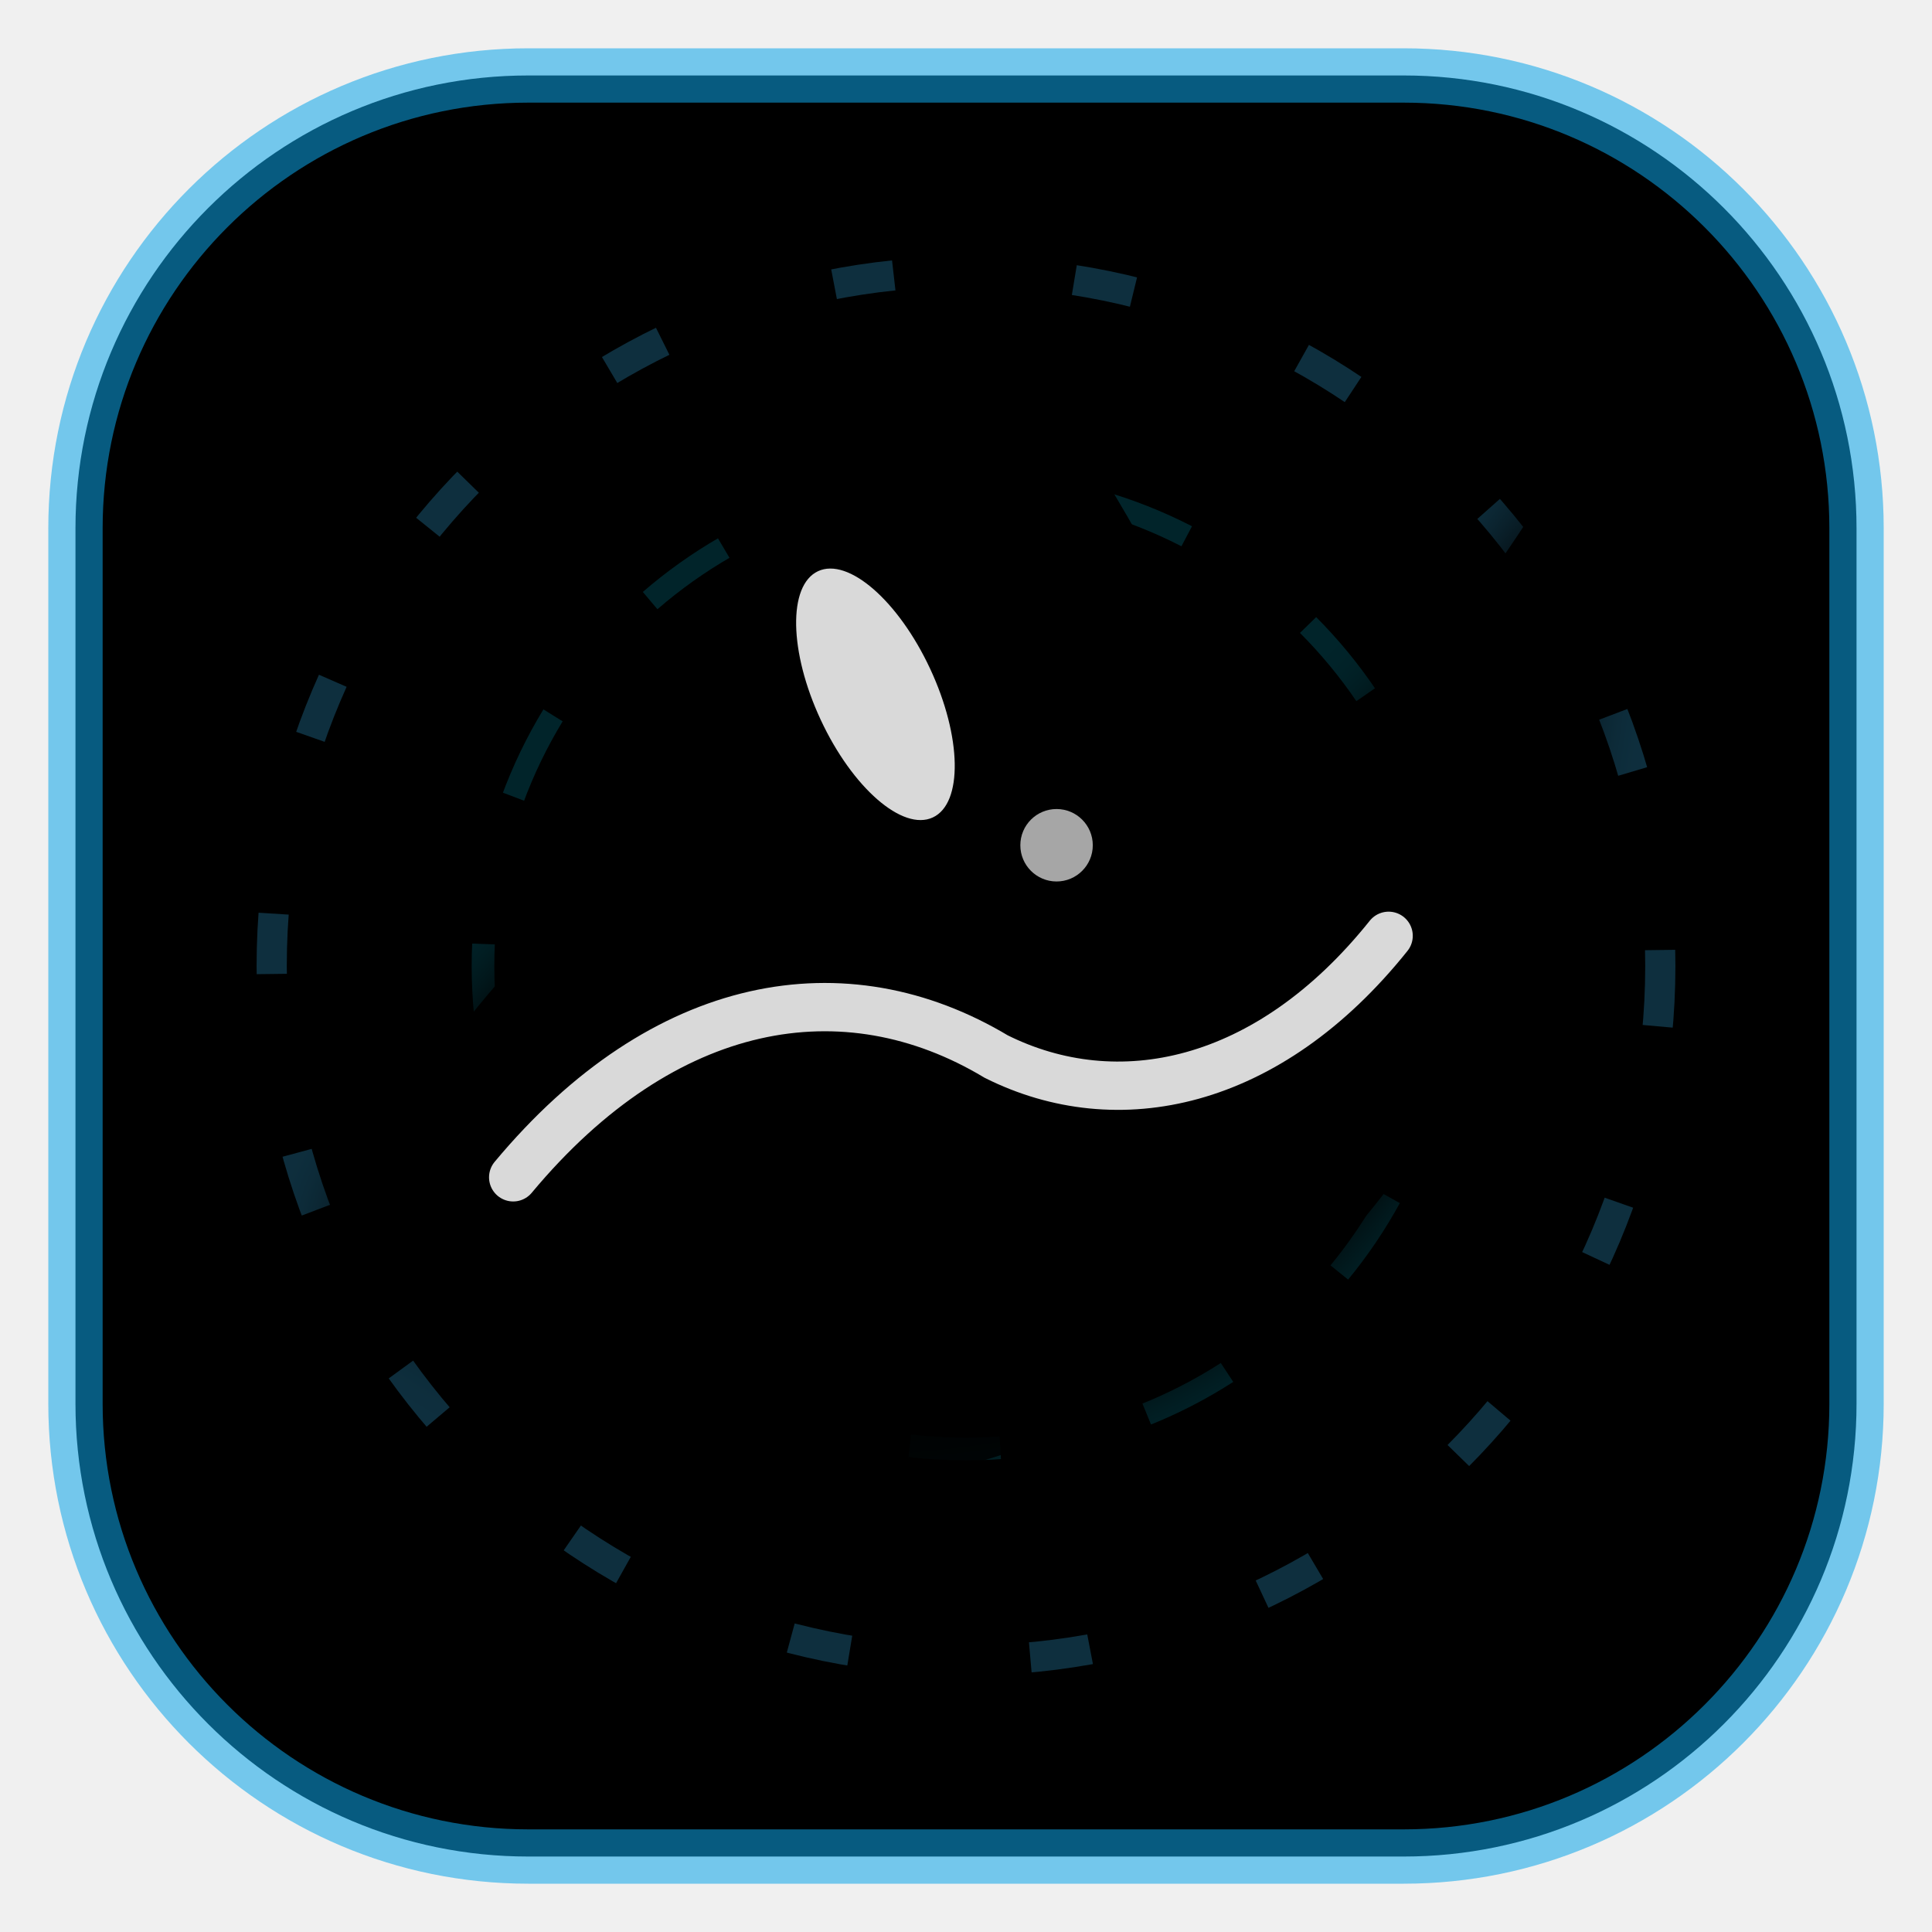
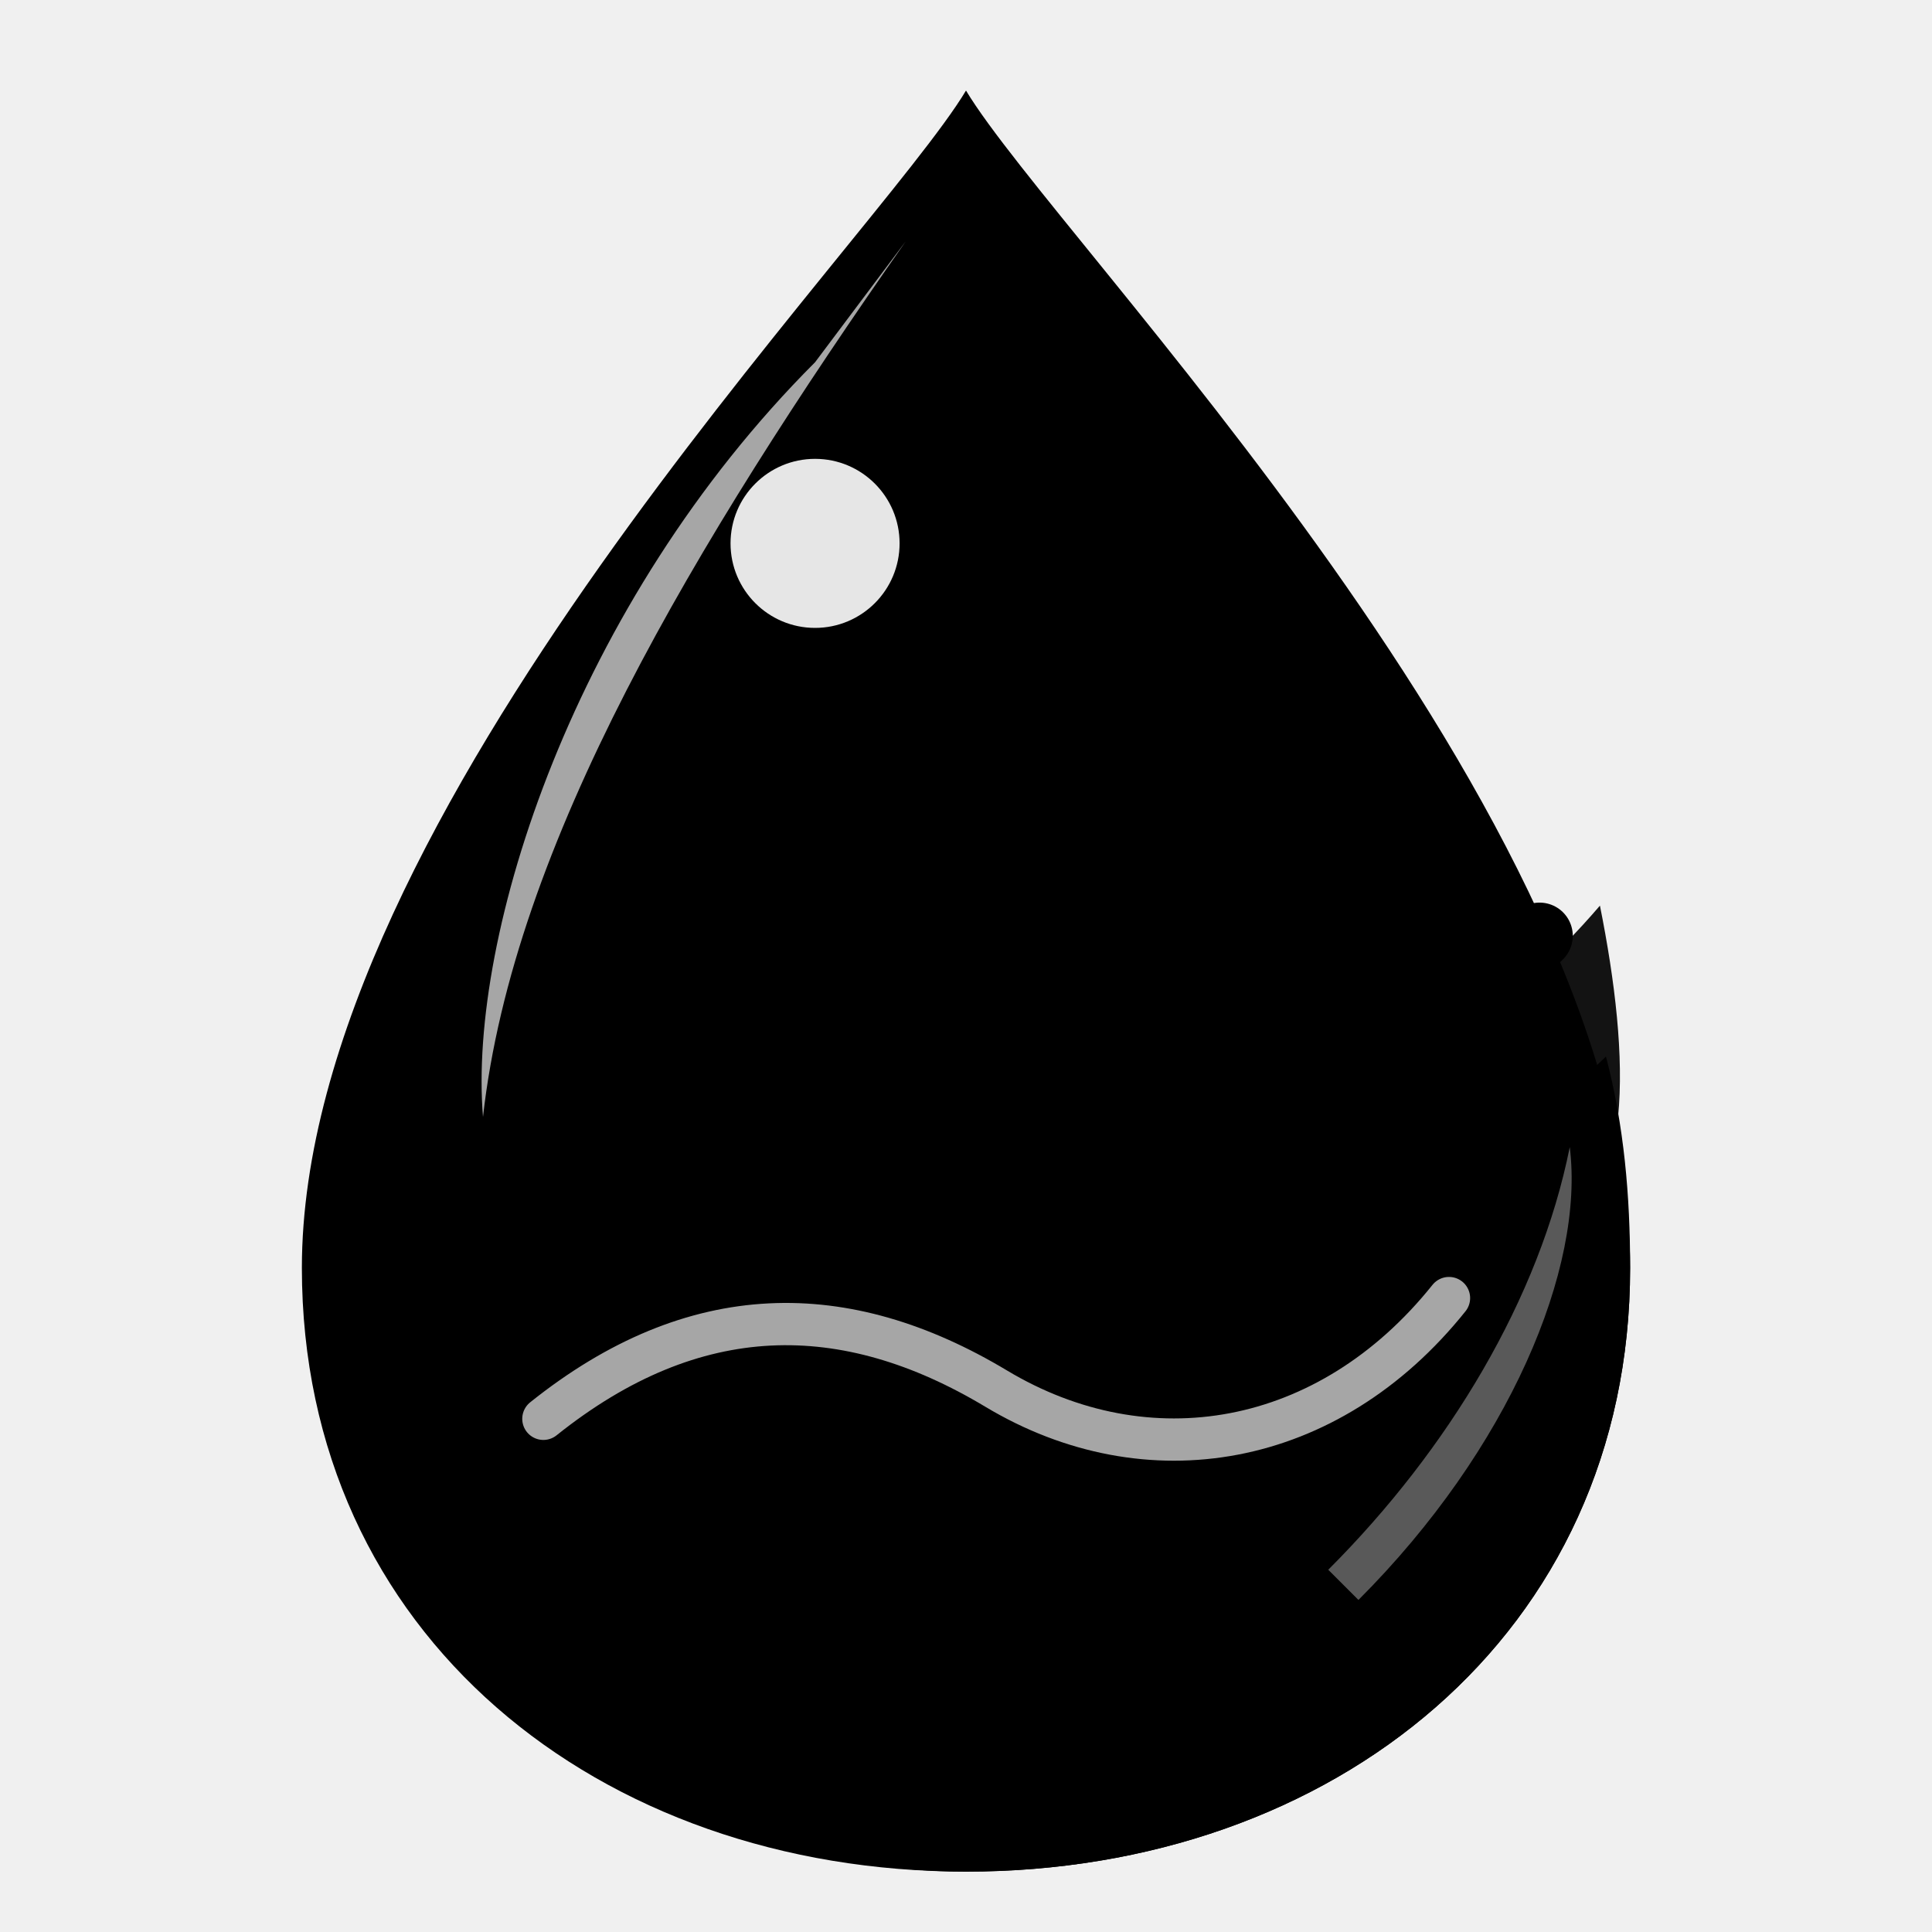
<svg xmlns="http://www.w3.org/2000/svg" viewBox="0 0 64 64" fill="none">
  <defs>
-     <linearGradient id="pravahBg" x1="0%" y1="0%" x2="100%" y2="100%">
-       <stop offset="0%" stopColor="#030c18" />
-       <stop offset="50%" stopColor="#08223e" />
-       <stop offset="100%" stopColor="#020e1e" />
+     <linearGradient id="waterDrop" x1="20%" y1="0%" x2="80%" y2="100%">
+       <stop offset="0%" stopColor="#38bdf8" />
+       <stop offset="35%" stopColor="#0ea5e9" />
+       <stop offset="70%" stopColor="#0284c7" />
+       <stop offset="100%" stopColor="#0369a1" />
    </linearGradient>
-     <linearGradient id="wavePrimary" x1="0%" y1="100%" x2="100%" y2="0%">
+     <linearGradient id="riverWaveDeep" x1="0%" y1="0%" x2="100%" y2="0%">
      <stop offset="0%" stopColor="#0284c7" />
-       <stop offset="45%" stopColor="#0ea5e9" />
-       <stop offset="85%" stopColor="#38bdf8" />
-       <stop offset="100%" stopColor="#67e8f9" />
+       <stop offset="50%" stopColor="#0369a1" />
+       <stop offset="100%" stopColor="#075985" />
    </linearGradient>
-     <linearGradient id="waveSecondary" x1="0%" y1="0%" x2="100%" y2="100%">
-       <stop offset="0%" stopColor="#06b6d4" />
-       <stop offset="50%" stopColor="#0d9488" />
-       <stop offset="100%" stopColor="#10b981" />
-     </linearGradient>
-     <linearGradient id="dropCore" x1="25%" y1="0%" x2="75%" y2="100%">
-       <stop offset="0%" stopColor="#ffffff" />
-       <stop offset="35%" stopColor="#a5f3fc" />
-       <stop offset="70%" stopColor="#38bdf8" />
+     <linearGradient id="waveAqua" x1="0%" y1="0%" x2="100%" y2="100%">
+       <stop offset="0%" stopColor="#22d3ee" />
+       <stop offset="50%" stopColor="#06b6d4" />
      <stop offset="100%" stopColor="#0284c7" />
    </linearGradient>
-     <filter id="hydroGlow" x="-20%" y="-20%" width="140%" height="140%">
-       <feGaussianBlur stdDeviation="1.2" result="blur" />
-       <feComposite in="SourceGraphic" in2="blur" operator="over" />
-     </filter>
+     <linearGradient id="riverWaveCrest" x1="0%" y1="0%" x2="100%" y2="0%">
+       <stop offset="0%" stopColor="#e0f2fe" />
+       <stop offset="50%" stopColor="#bae6fd" />
+       <stop offset="100%" stopColor="#ffffff" />
+     </linearGradient>
  </defs>
-   <rect x="2.5" y="2.5" width="59" height="59" rx="15" fill="url(#pravahBg)" stroke="#0ea5e9" stroke-width="1.8" stroke-opacity="0.55" />
-   <circle cx="32" cy="32" r="23" stroke="#38bdf8" stroke-width="1" stroke-dasharray="2 6" stroke-opacity="0.25" />
-   <circle cx="32" cy="32" r="16" stroke="#06b6d4" stroke-width="0.75" stroke-dasharray="3 5" stroke-opacity="0.2" />
-   <path d="M13 43 C18 34, 25 31, 31 34 C37 37, 44 35, 50 25 C48 38, 41 47, 30 49 C21 50, 16 47, 13 43 Z" fill="url(#waveSecondary)" opacity="0.85" />
-   <path d="M11 41 C17 29, 25 24, 33 27 C40 30, 46 25, 52 15 C54 28, 47 45, 34 47 C23 49, 16 46, 11 41 Z" fill="url(#wavePrimary)" filter="url(#hydroGlow)" />
-   <path d="M32 9 C32 9, 41 21, 41 26.5 C41 31.5, 37 35.5, 32 35.5 C27 35.5, 23 31.5, 23 26.5 C23 21, 32 9, 32 9 Z" fill="url(#dropCore)" />
-   <ellipse cx="29" cy="23" rx="2" ry="4.5" transform="rotate(-25 29 23)" fill="#ffffff" opacity="0.85" />
-   <circle cx="35" cy="28" r="1.2" fill="#ffffff" opacity="0.65" />
-   <path d="M17 39 C22 33, 28 32, 33 35 C37 37, 42 36, 46 31" stroke="#ffffff" stroke-width="1.6" stroke-linecap="round" stroke-opacity="0.85" />
+   <path d="M32 3 C29 8, 10 27, 10 42 C10 54.15, 19.85 62, 32 62 C44.15 62, 54 54.15, 54 42 C54 27, 35 8, 32 3 Z" fill="url(#waterDrop)" />
+   <path d="M10.8 44 C15 37, 24 35, 31 39 C38 43, 47 41, 53.2 35 C53.8 37.3, 54 39.6, 54 42 C54 54.15, 44.15 62, 32 62 C22.6 62, 14.7 56.1, 11.8 47.7 C11.3 46.5, 11 45.3, 10.8 44 Z" fill="url(#riverWaveDeep)" />
+   <path d="M11 39 C17 32, 25 31, 32 35 C39 39, 47 37, 53 30 C53.5 32.5, 53.8 35, 53.6 37 C47 43, 38 44, 31 40 C24 36, 16 38, 11.5 44 C11.2 42.3, 11 40.7, 11 39 Z" fill="url(#waveAqua)" opacity="0.92" />
+   <path d="M13 38 C19 32, 26 31.5, 32 35 C38 38.5, 45 37, 51 31" stroke="url(#riverWaveCrest)" stroke-width="2.2" stroke-linecap="round" />
+   <path d="M18 47 C23 43, 28 43, 33 46 C38 49, 44 48, 48 43" stroke="#ffffff" stroke-width="1.4" stroke-linecap="round" stroke-opacity="0.65" />
+   <path d="M30 8 C23 18, 17 28, 16 37 C15.5 31, 19 20, 27 12 Z" fill="#ffffff" opacity="0.65" />
+   <circle cx="27" cy="18" r="2.8" fill="#ffffff" opacity="0.9" />
+   <path d="M44 52 C48 48, 51 43, 52 38 C52.5 42, 50 48, 45 53 Z" fill="#ffffff" opacity="0.35" />
</svg>
